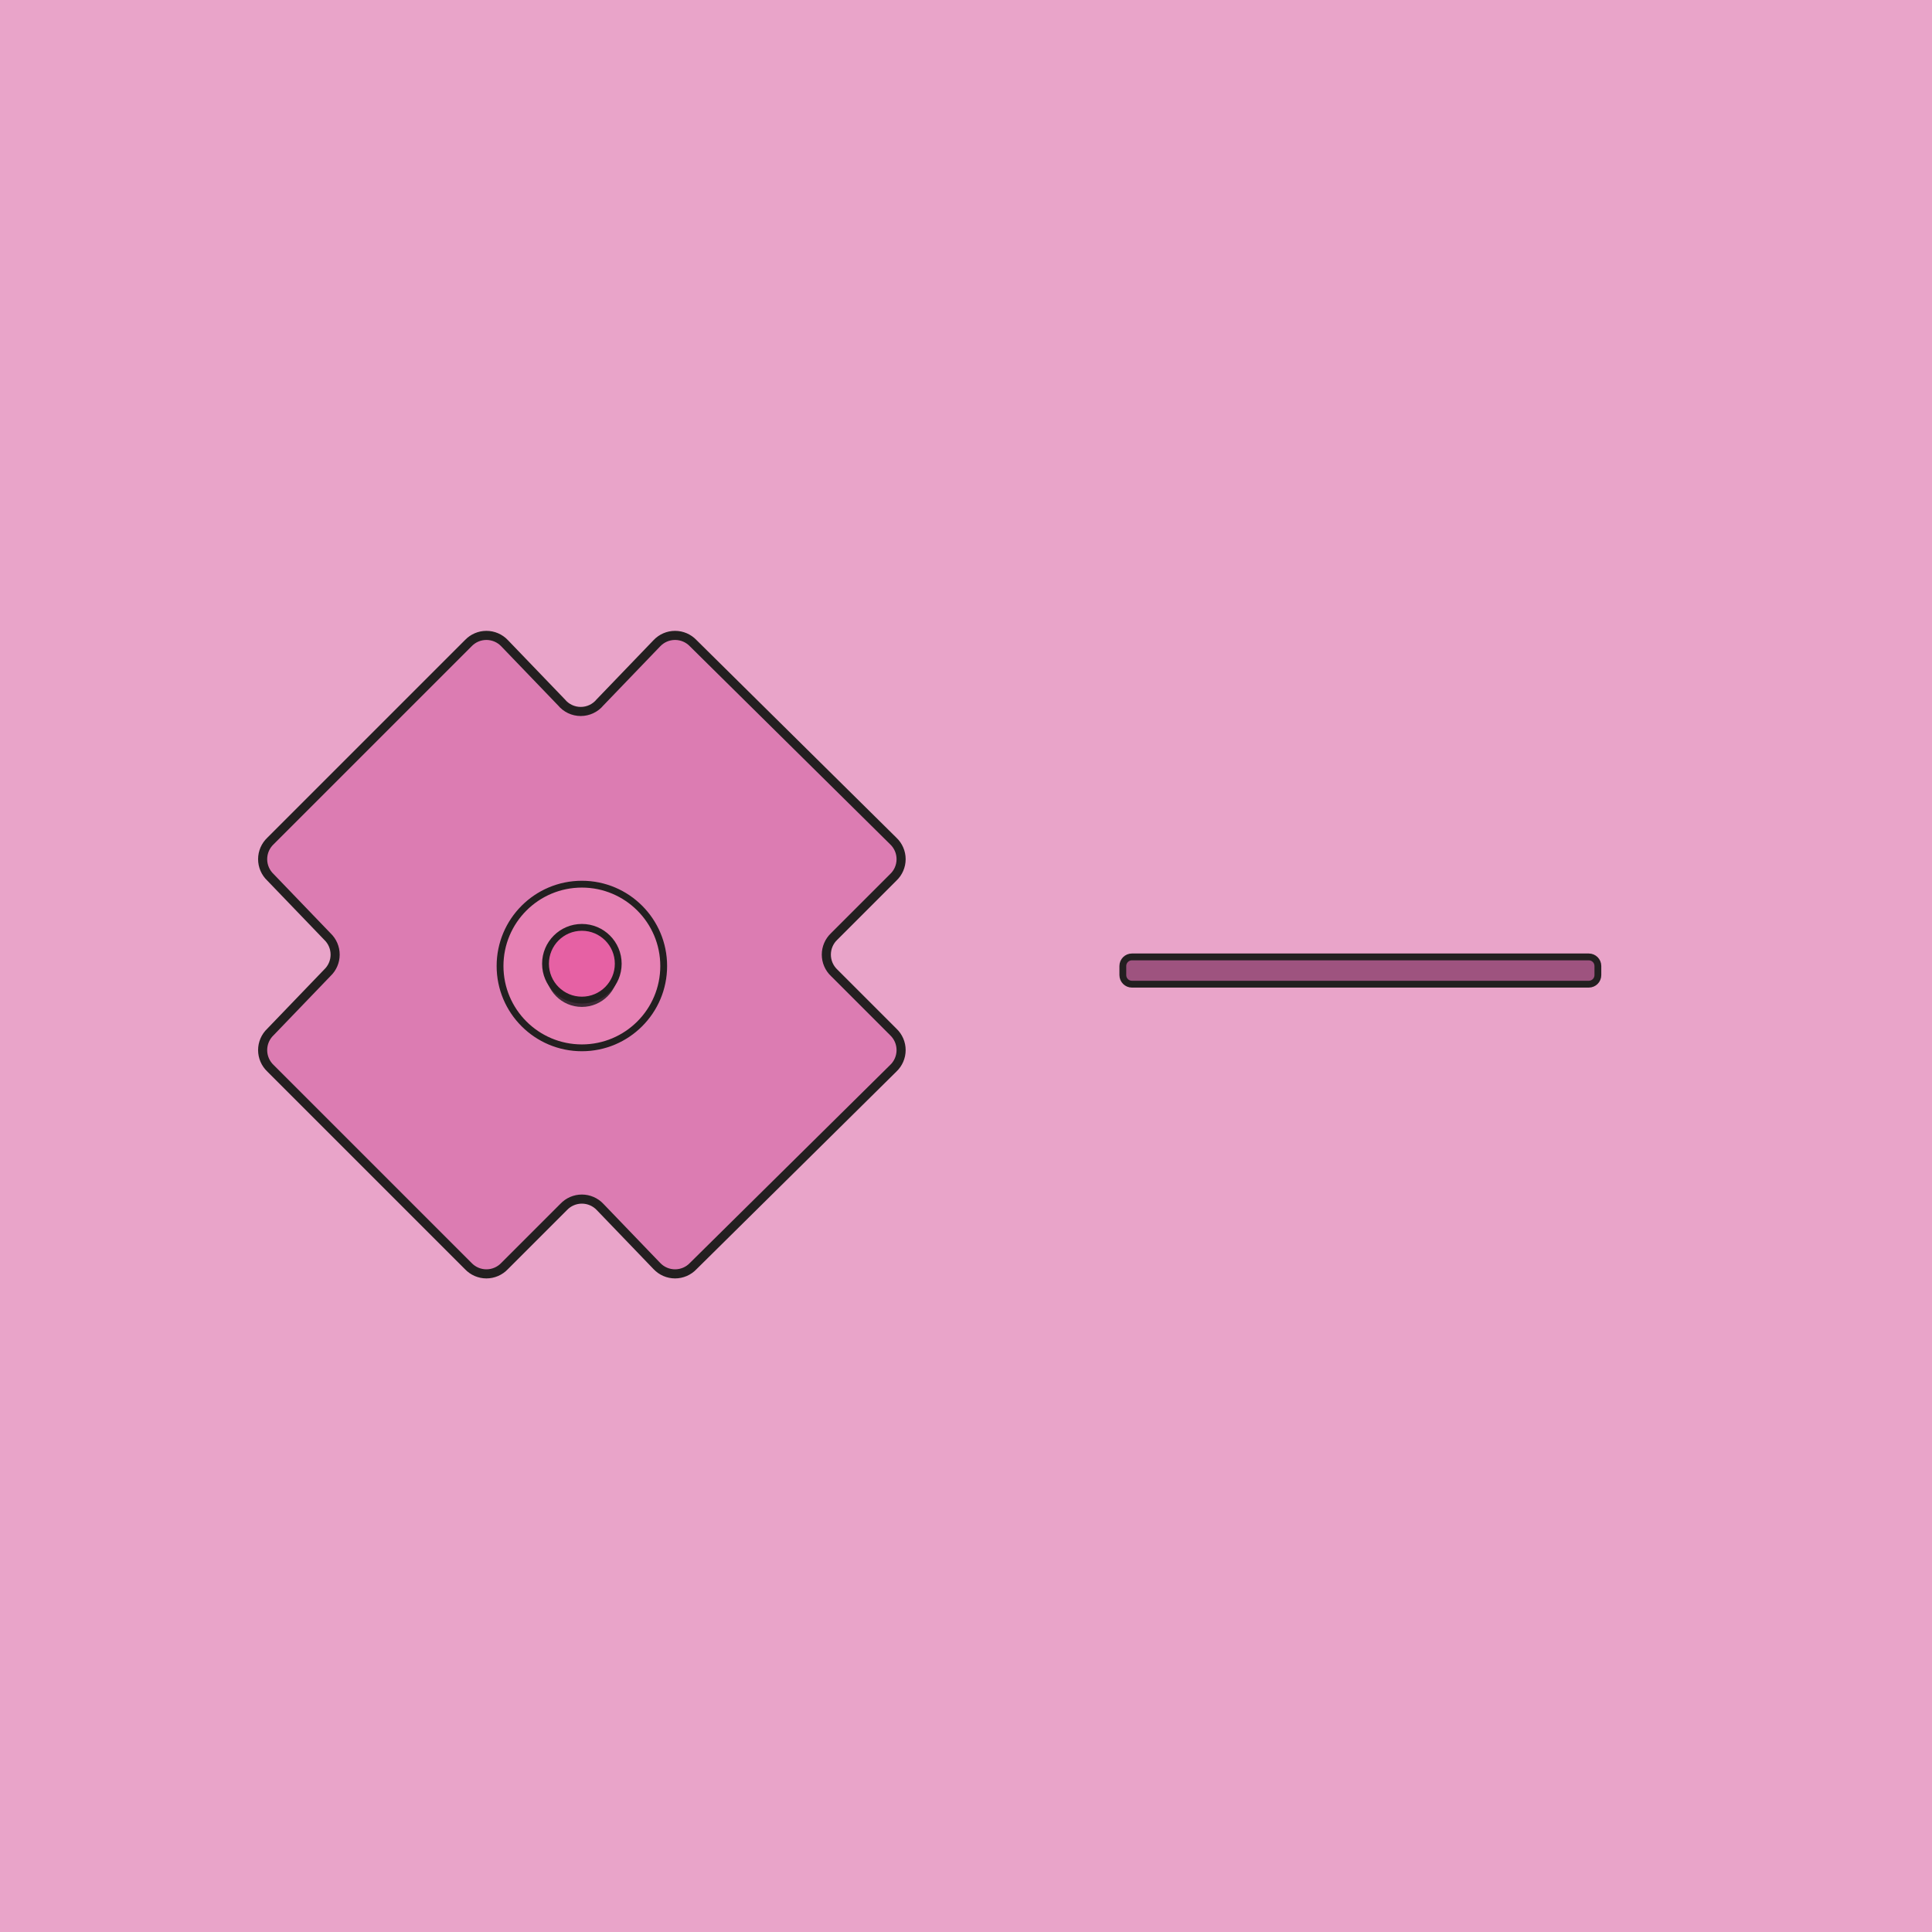
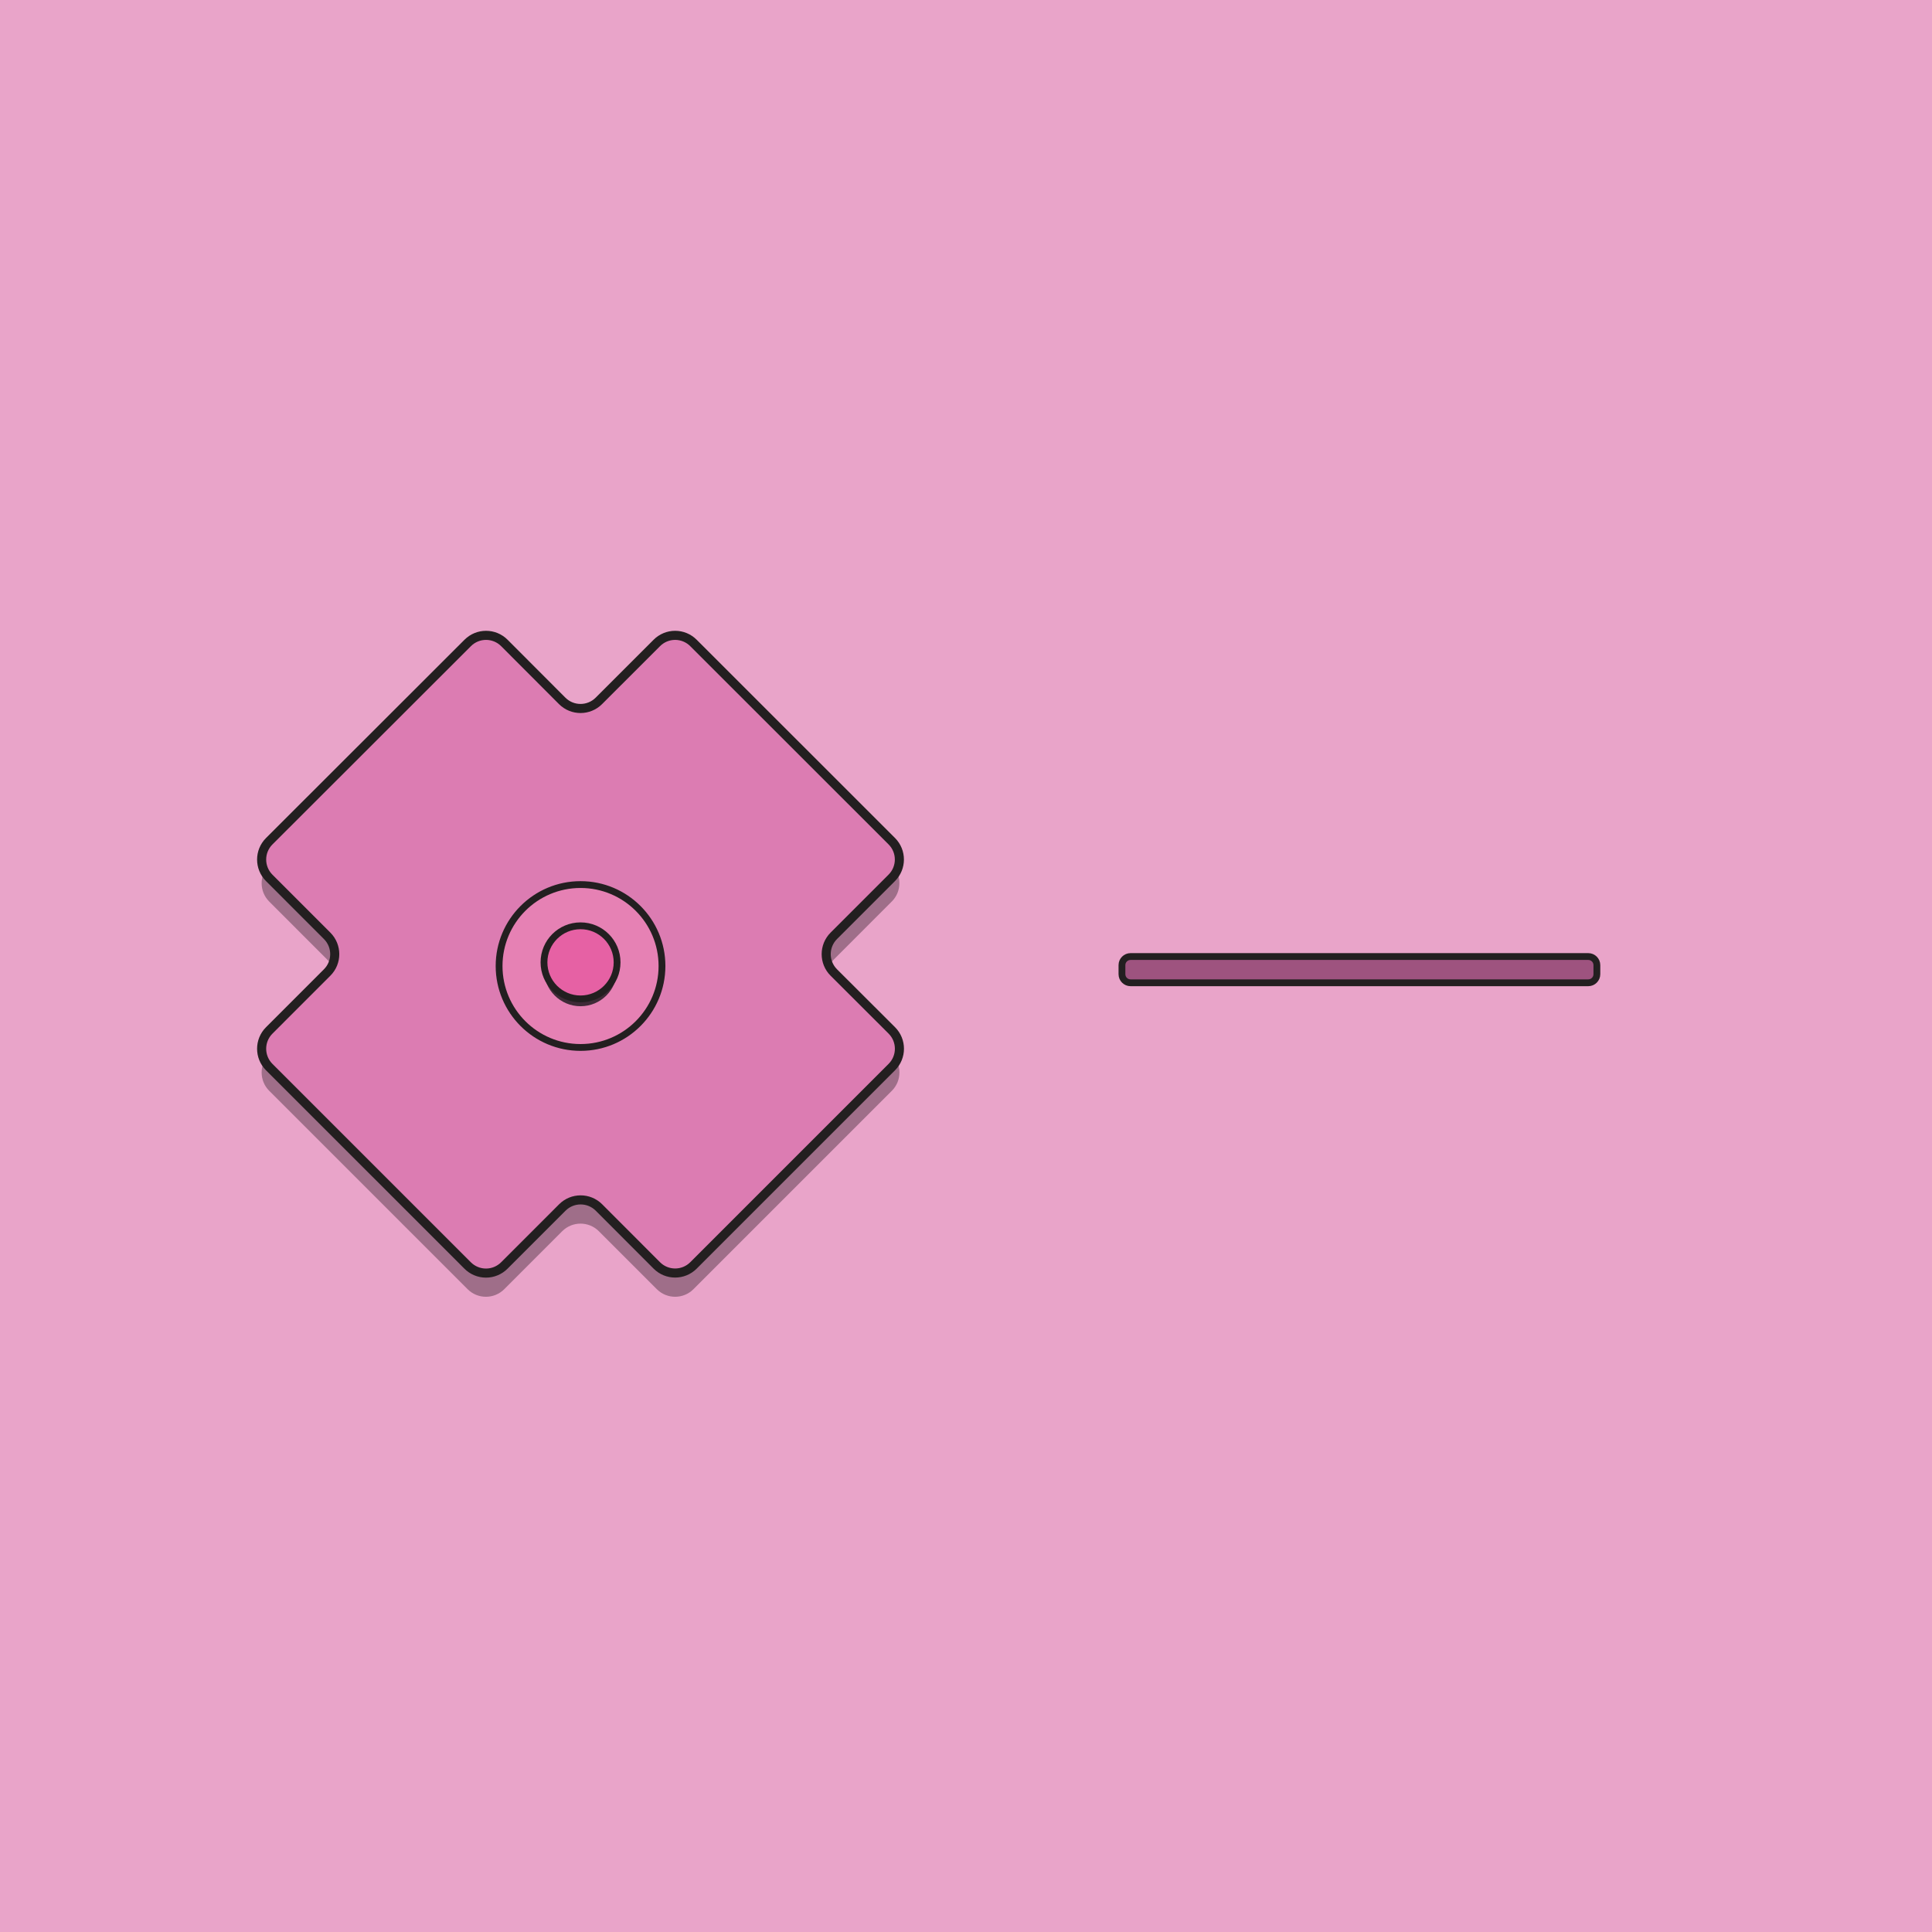
- <svg xmlns="http://www.w3.org/2000/svg" viewBox="0 0 850 850">
+ <svg xmlns="http://www.w3.org/2000/svg" viewBox="0 0 850.39 850.39">
  <defs />
-   <path fill="#e9a4c9" d="M0 0h850v850H0z" />
-   <path fill="#dc7cb2" stroke="#231f20" stroke-miterlimit="10" stroke-width="4" d="M393 370l-88-87a11 11 0 00-16 0l-25 26a11 11 0 01-17 0l-25-26a11 11 0 00-16 0l-87 87a11 11 0 000 16l25 26a11 11 0 010 16l-25 26a11 11 0 000 16l87 87a11 11 0 0016 0l26-26a11 11 0 0116 0l25 26a11 11 0 0016 0l88-87a11 11 0 000-16l-26-26a11 11 0 010-16l26-26a11 11 0 000-16z" />
-   <circle cx="256" cy="425" r="36" fill="#e681b4" stroke="#231f20" stroke-miterlimit="10" stroke-width="3" />
-   <circle cx="256" cy="427" r="16" fill="#3f2a37" />
-   <circle cx="256" cy="424" r="16" fill="#e661a4" stroke="#231f20" stroke-miterlimit="10" stroke-width="3" />
-   <rect width="209" height="12" x="494" y="421" fill="#9e537f" stroke="#231f20" stroke-miterlimit="10" stroke-width="3" rx="4" />
+   <path fill="#e9a4c9" d="M0 0h850.39v850.39H0z" />
+   <path fill="#3f2a37" d="M392.55 380.71l-87.32-87.33a11.4 11.4 0 00-16.12 0l-25.52 25.52a11.41 11.41 0 01-16.13 0L222 293.38a11.41 11.41 0 00-16.13 0l-87.37 87.33a11.4 11.4 0 000 16.12l25.5 25.52a11.4 11.4 0 010 16.13L118.5 464a11.41 11.41 0 000 16.13l87.32 87.32a11.41 11.41 0 0016.13 0l25.51-25.52a11.41 11.41 0 0116.13 0l25.52 25.52a11.4 11.4 0 0016.12 0l87.32-87.32a11.4 11.4 0 000-16.13L367 438.48a11.41 11.41 0 010-16.13l25.51-25.52a11.38 11.38 0 00.04-16.12z" opacity=".44" />
+   <path fill="#dc7cb2" stroke="#231f20" stroke-miterlimit="10" stroke-width="4" d="M392.55 370.28L305.23 283a11.38 11.38 0 00-16.12 0l-25.52 25.51a11.41 11.41 0 01-16.13 0L222 283a11.4 11.4 0 00-16.13 0l-87.37 87.28a11.41 11.41 0 000 16.13l25.5 25.51a11.4 11.4 0 010 16.13l-25.5 25.51a11.41 11.41 0 000 16.13L205.82 557a11.41 11.41 0 0016.18 0l25.51-25.51a11.4 11.4 0 0116.13 0L289.11 557a11.4 11.4 0 0016.12 0l87.32-87.32a11.4 11.4 0 000-16.13L367 428.05a11.41 11.41 0 010-16.13l25.51-25.51a11.4 11.4 0 00.04-16.13z" />
+   <circle cx="255.53" cy="425.2" r="35.85" fill="#e681b4" stroke="#231f20" stroke-miterlimit="10" stroke-width="3" />
+   <circle cx="255.53" cy="426.81" r="16.09" fill="#3f2a37" />
+   <circle cx="255.53" cy="423.59" r="16.09" fill="#e661a4" stroke="#231f20" stroke-miterlimit="10" stroke-width="3" />
+   <rect width="209.04" height="11.55" x="493.84" y="421.03" fill="#9e537f" stroke="#231f20" stroke-miterlimit="10" stroke-width="3" rx="3.78" />
</svg>
